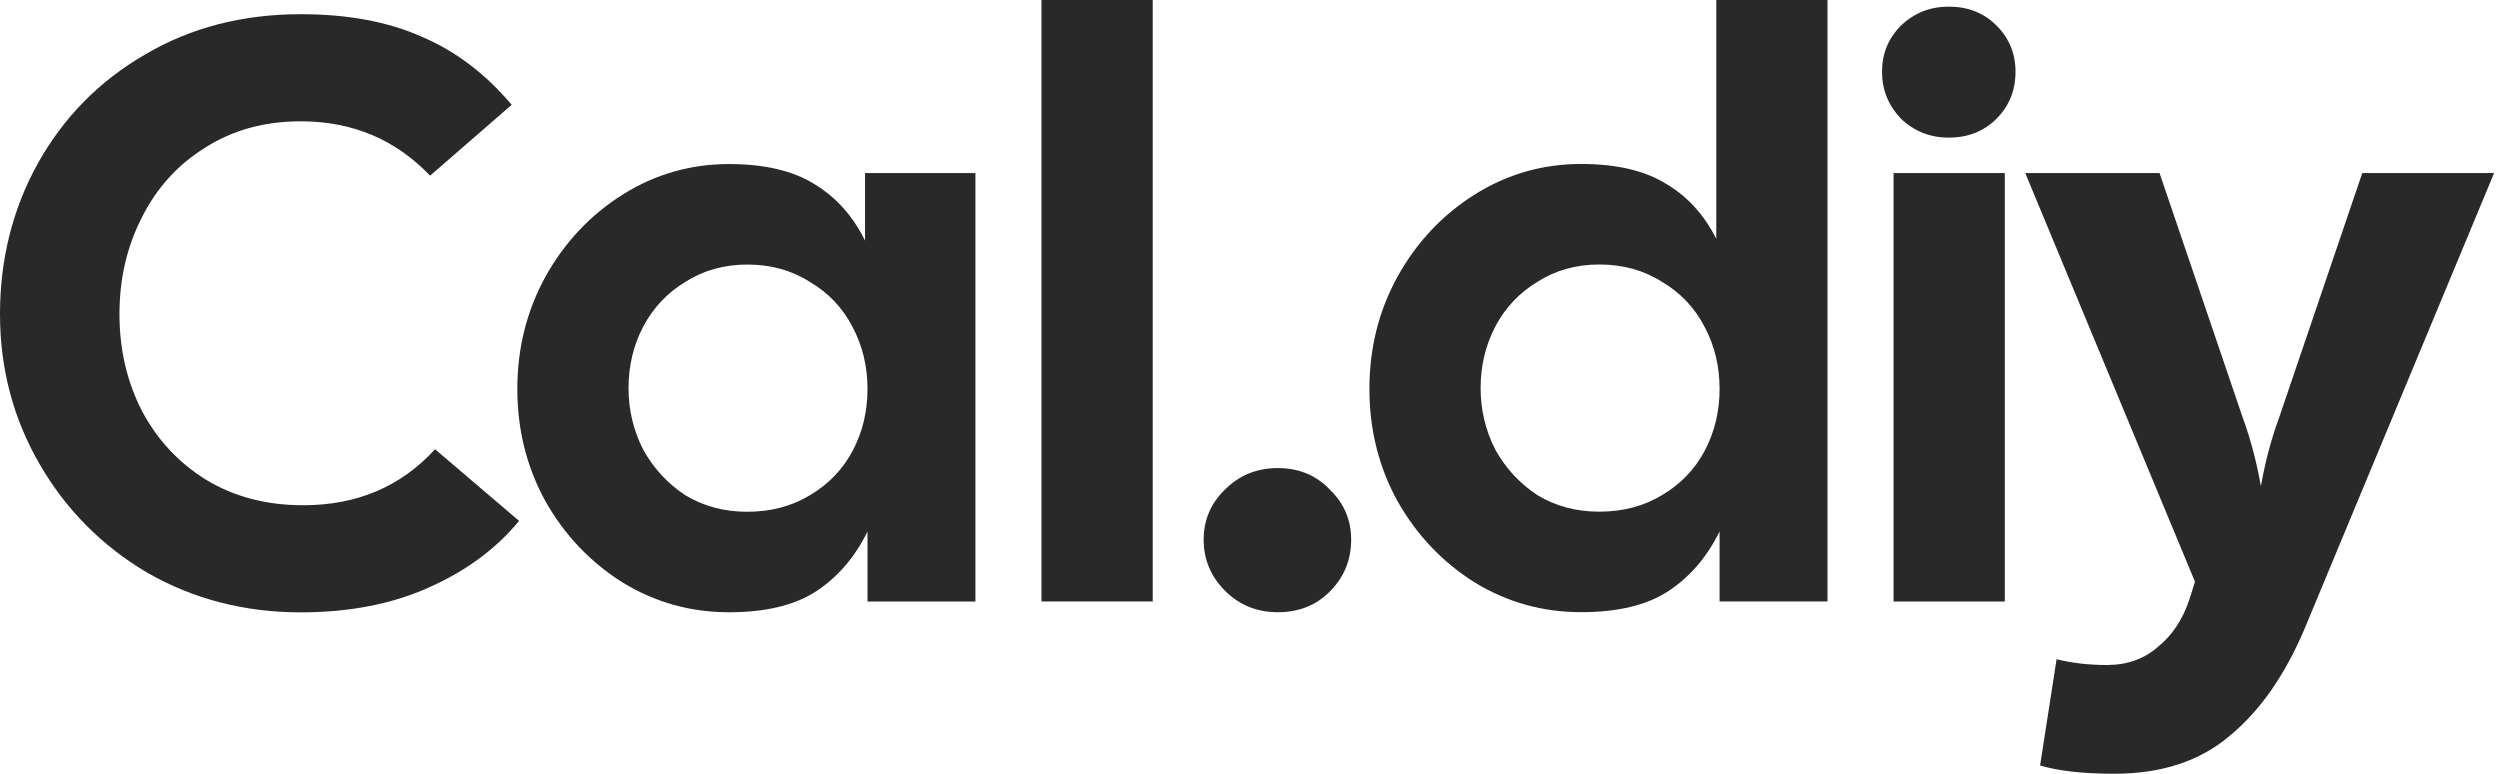
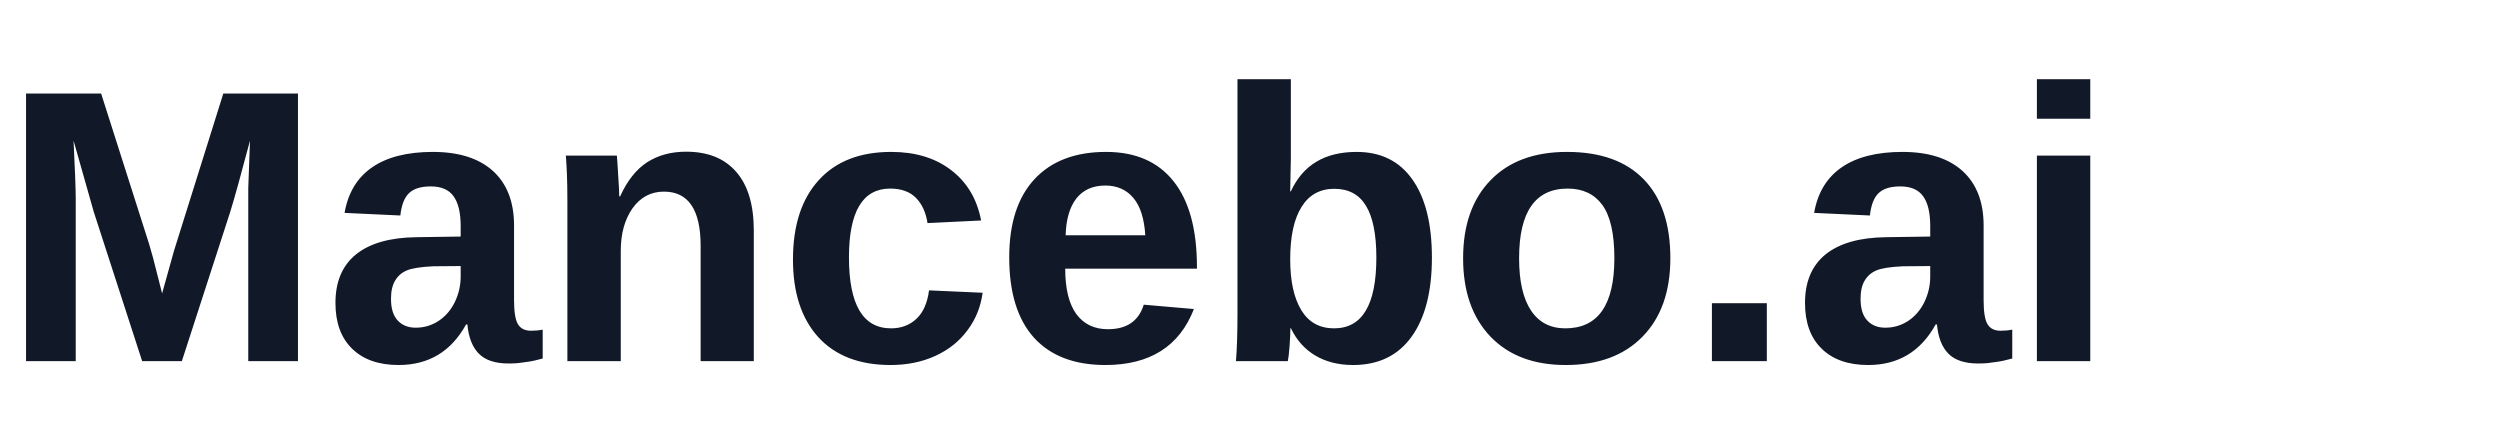
- <svg xmlns="http://www.w3.org/2000/svg" width="84" height="26" viewBox="0 0 84 26" fill="none">
-   <path d="M71.039 25.998C70.005 25.998 69.175 25.906 68.547 25.721L69.101 22.15C69.618 22.279 70.18 22.344 70.79 22.344C71.472 22.344 72.045 22.141 72.506 21.735C72.986 21.347 73.337 20.821 73.558 20.157L73.752 19.548L68.049 5.816H72.561L75.358 14.039C75.616 14.74 75.819 15.506 75.966 16.336C76.114 15.506 76.317 14.74 76.576 14.039L79.372 5.816H83.801L77.434 21.126C76.769 22.695 75.93 23.894 74.915 24.725C73.918 25.574 72.626 25.998 71.039 25.998Z" fill="#292929" />
-   <path d="M63.624 5.815H67.361V20.211H63.624V5.815ZM63.236 2.41C63.236 1.801 63.449 1.284 63.873 0.859C64.316 0.435 64.851 0.223 65.479 0.223C66.125 0.223 66.66 0.435 67.084 0.859C67.509 1.284 67.721 1.801 67.721 2.41C67.721 3.037 67.509 3.563 67.084 3.988C66.66 4.412 66.125 4.624 65.479 4.624C64.851 4.624 64.316 4.412 63.873 3.988C63.449 3.545 63.236 3.019 63.236 2.41Z" fill="#292929" />
-   <path d="M53.127 20.569C51.835 20.569 50.644 20.237 49.555 19.573C48.466 18.89 47.599 17.976 46.953 16.832C46.325 15.688 46.012 14.433 46.012 13.067C46.012 11.701 46.325 10.446 46.953 9.302C47.599 8.139 48.466 7.216 49.555 6.533C50.644 5.851 51.835 5.509 53.127 5.509C54.308 5.509 55.258 5.731 55.978 6.174C56.698 6.598 57.261 7.216 57.667 8.028V0H61.404V20.209H57.778V17.856C57.353 18.724 56.772 19.397 56.033 19.877C55.314 20.339 54.345 20.569 53.127 20.569ZM49.749 13.039C49.749 13.777 49.915 14.47 50.247 15.116C50.598 15.743 51.069 16.251 51.659 16.638C52.268 17.007 52.961 17.192 53.736 17.192C54.529 17.192 55.231 17.007 55.84 16.638C56.467 16.269 56.947 15.771 57.279 15.143C57.611 14.516 57.778 13.824 57.778 13.067C57.778 12.31 57.611 11.618 57.279 10.991C56.947 10.345 56.467 9.837 55.84 9.468C55.231 9.08 54.529 8.887 53.736 8.887C52.961 8.887 52.268 9.08 51.659 9.468C51.05 9.837 50.58 10.335 50.247 10.963C49.915 11.591 49.749 12.283 49.749 13.039Z" fill="#292929" />
-   <path d="M42.935 20.571C42.234 20.571 41.643 20.331 41.163 19.852C40.683 19.372 40.443 18.799 40.443 18.135C40.443 17.471 40.683 16.908 41.163 16.446C41.643 15.966 42.234 15.727 42.935 15.727C43.636 15.727 44.218 15.966 44.679 16.446C45.159 16.908 45.399 17.471 45.399 18.135C45.399 18.818 45.159 19.399 44.679 19.879C44.218 20.341 43.636 20.571 42.935 20.571Z" fill="#292929" />
-   <path d="M34.994 0H38.731V20.209H34.994V0Z" fill="#292929" />
-   <path d="M24.497 20.572C23.205 20.572 22.014 20.24 20.925 19.575C19.837 18.892 18.969 17.979 18.323 16.835C17.696 15.69 17.382 14.435 17.382 13.069C17.382 11.704 17.696 10.449 18.323 9.304C18.969 8.142 19.837 7.219 20.925 6.536C22.014 5.853 23.205 5.512 24.497 5.512C25.678 5.512 26.628 5.733 27.348 6.176C28.086 6.619 28.659 7.256 29.065 8.086V5.816H32.774V20.212H29.148V17.859C28.723 18.726 28.142 19.4 27.404 19.88C26.684 20.341 25.715 20.572 24.497 20.572ZM21.119 13.042C21.119 13.78 21.285 14.472 21.617 15.118C21.968 15.746 22.439 16.253 23.029 16.641C23.639 17.01 24.331 17.195 25.106 17.195C25.899 17.195 26.601 17.01 27.21 16.641C27.837 16.272 28.317 15.773 28.649 15.146C28.982 14.518 29.148 13.826 29.148 13.069C29.148 12.313 28.982 11.621 28.649 10.993C28.317 10.347 27.837 9.84 27.21 9.471C26.601 9.083 25.899 8.889 25.106 8.889C24.331 8.889 23.639 9.083 23.029 9.471C22.42 9.84 21.95 10.338 21.617 10.966C21.285 11.593 21.119 12.285 21.119 13.042Z" fill="#292929" />
-   <path d="M10.105 20.575C8.222 20.575 6.506 20.132 4.955 19.247C3.424 18.342 2.215 17.124 1.329 15.592C0.443 14.06 0 12.381 0 10.554C0 8.708 0.424 7.019 1.273 5.487C2.141 3.937 3.341 2.719 4.872 1.833C6.404 0.929 8.148 0.477 10.105 0.477C11.674 0.477 13.021 0.726 14.147 1.224C15.291 1.704 16.306 2.47 17.192 3.522L14.451 5.903C13.288 4.685 11.84 4.076 10.105 4.076C8.887 4.076 7.816 4.371 6.893 4.961C5.971 5.534 5.26 6.318 4.762 7.315C4.263 8.293 4.014 9.372 4.014 10.554C4.014 11.735 4.263 12.815 4.762 13.793C5.278 14.771 5.998 15.546 6.921 16.118C7.862 16.69 8.951 16.976 10.188 16.976C11.996 16.976 13.473 16.349 14.617 15.094L17.441 17.502C16.666 18.444 15.651 19.191 14.396 19.745C13.159 20.299 11.729 20.575 10.105 20.575Z" fill="#292929" />
+ <svg xmlns="http://www.w3.org/2000/svg" width="180" height="32" viewBox="0 0 180 32">
+   <text x="0" y="26" fill="#111827" font-family="Arial,Helvetica,sans-serif" font-size="28" font-weight="700">Mancebo.ai</text>
</svg>
